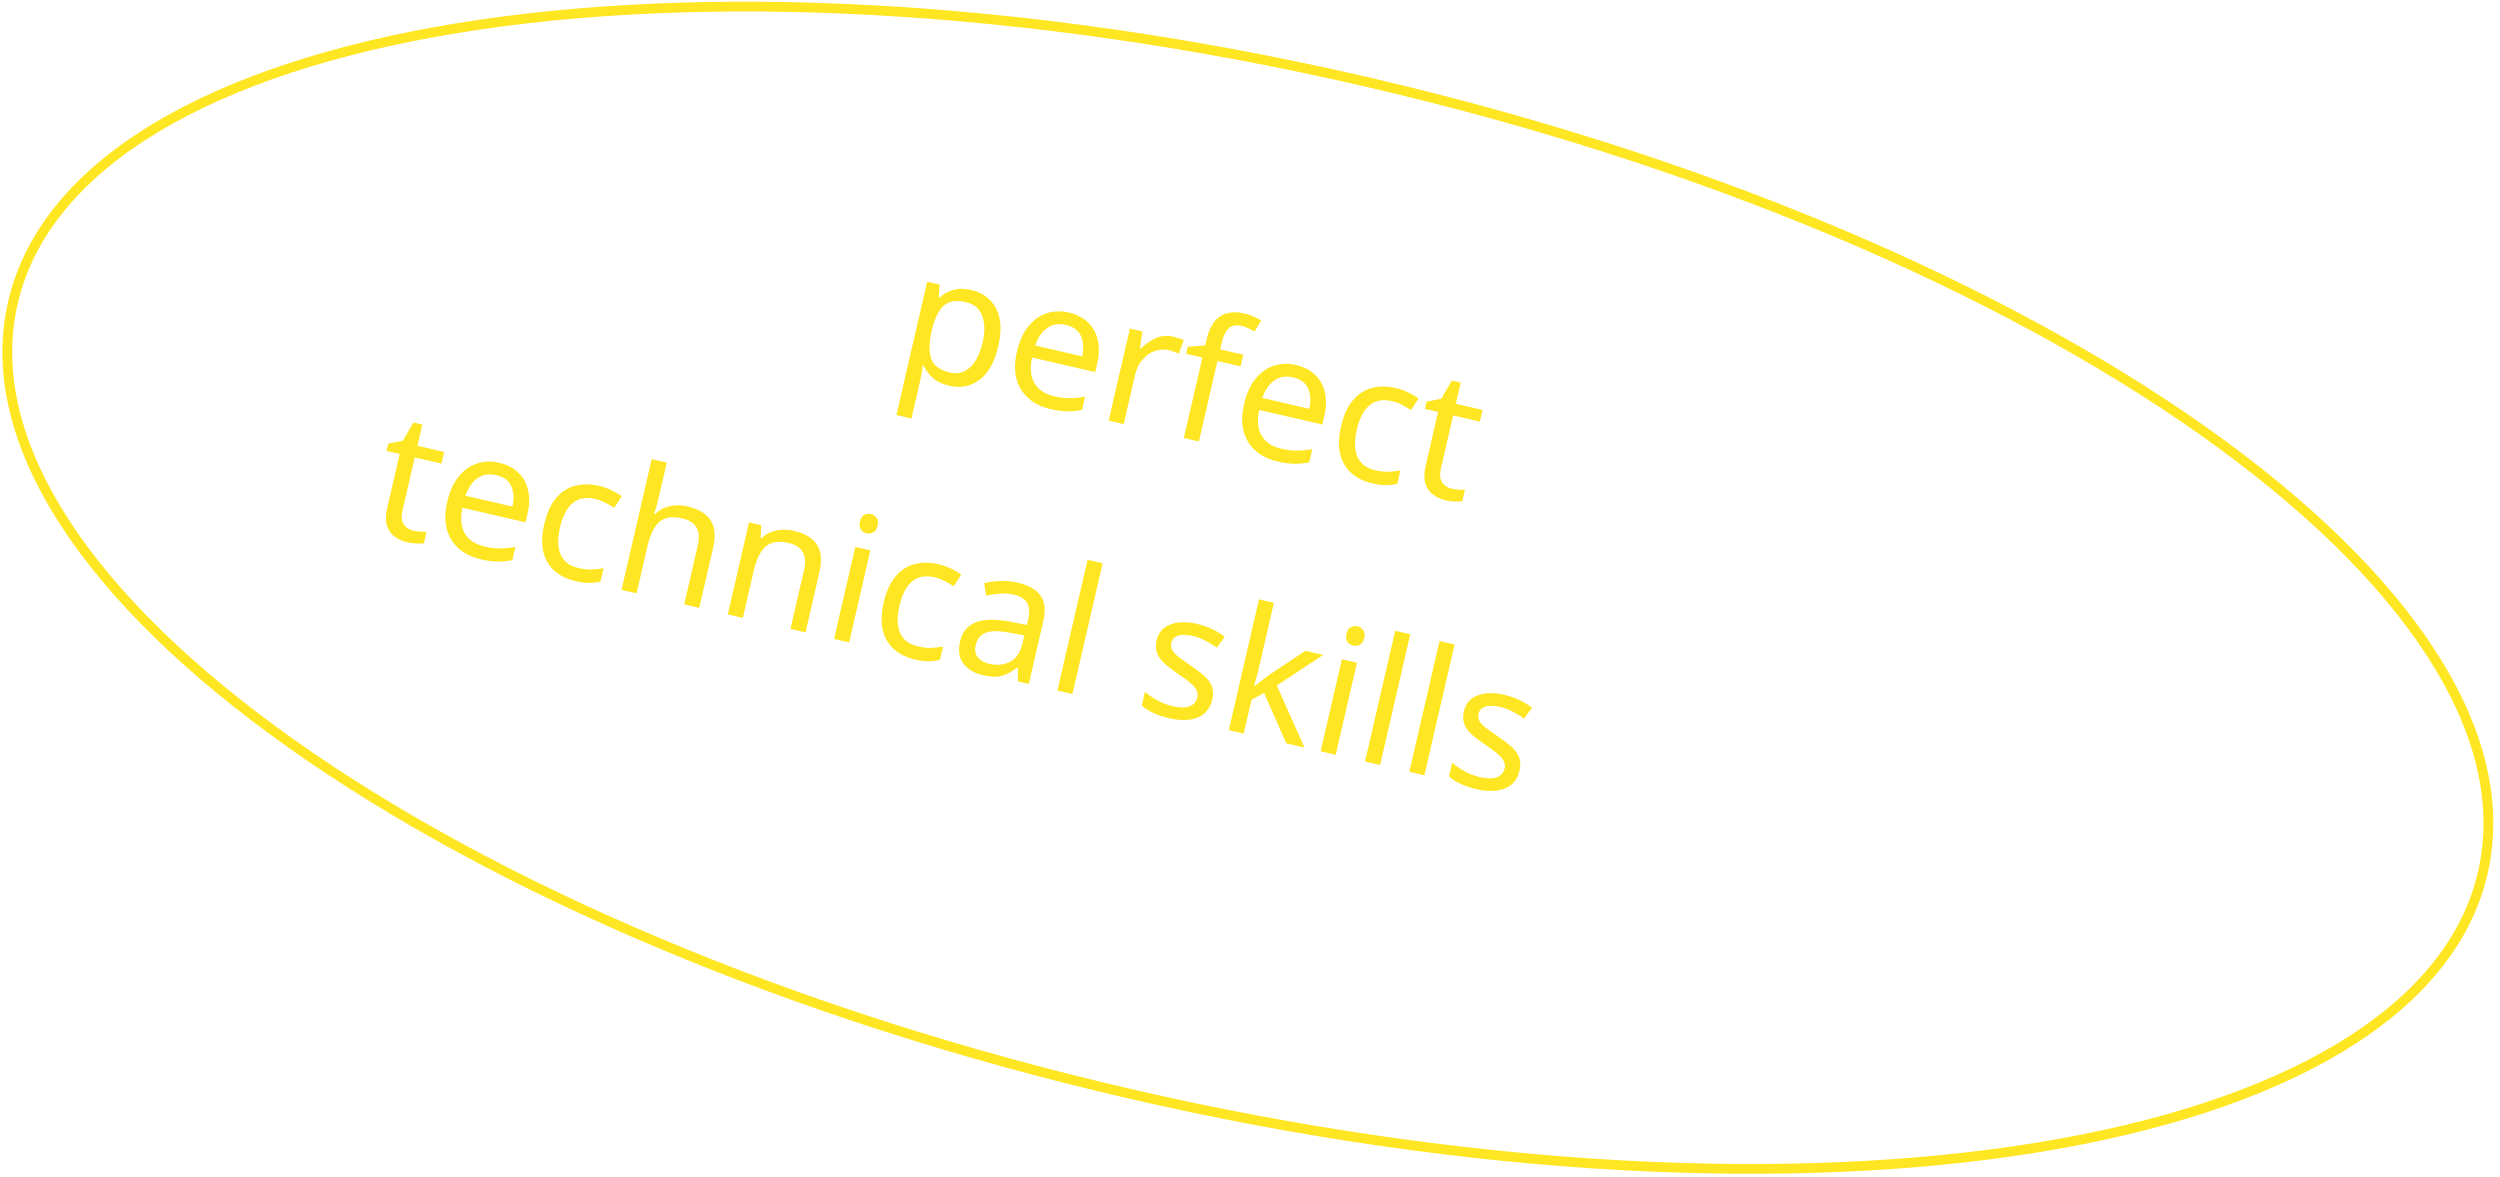
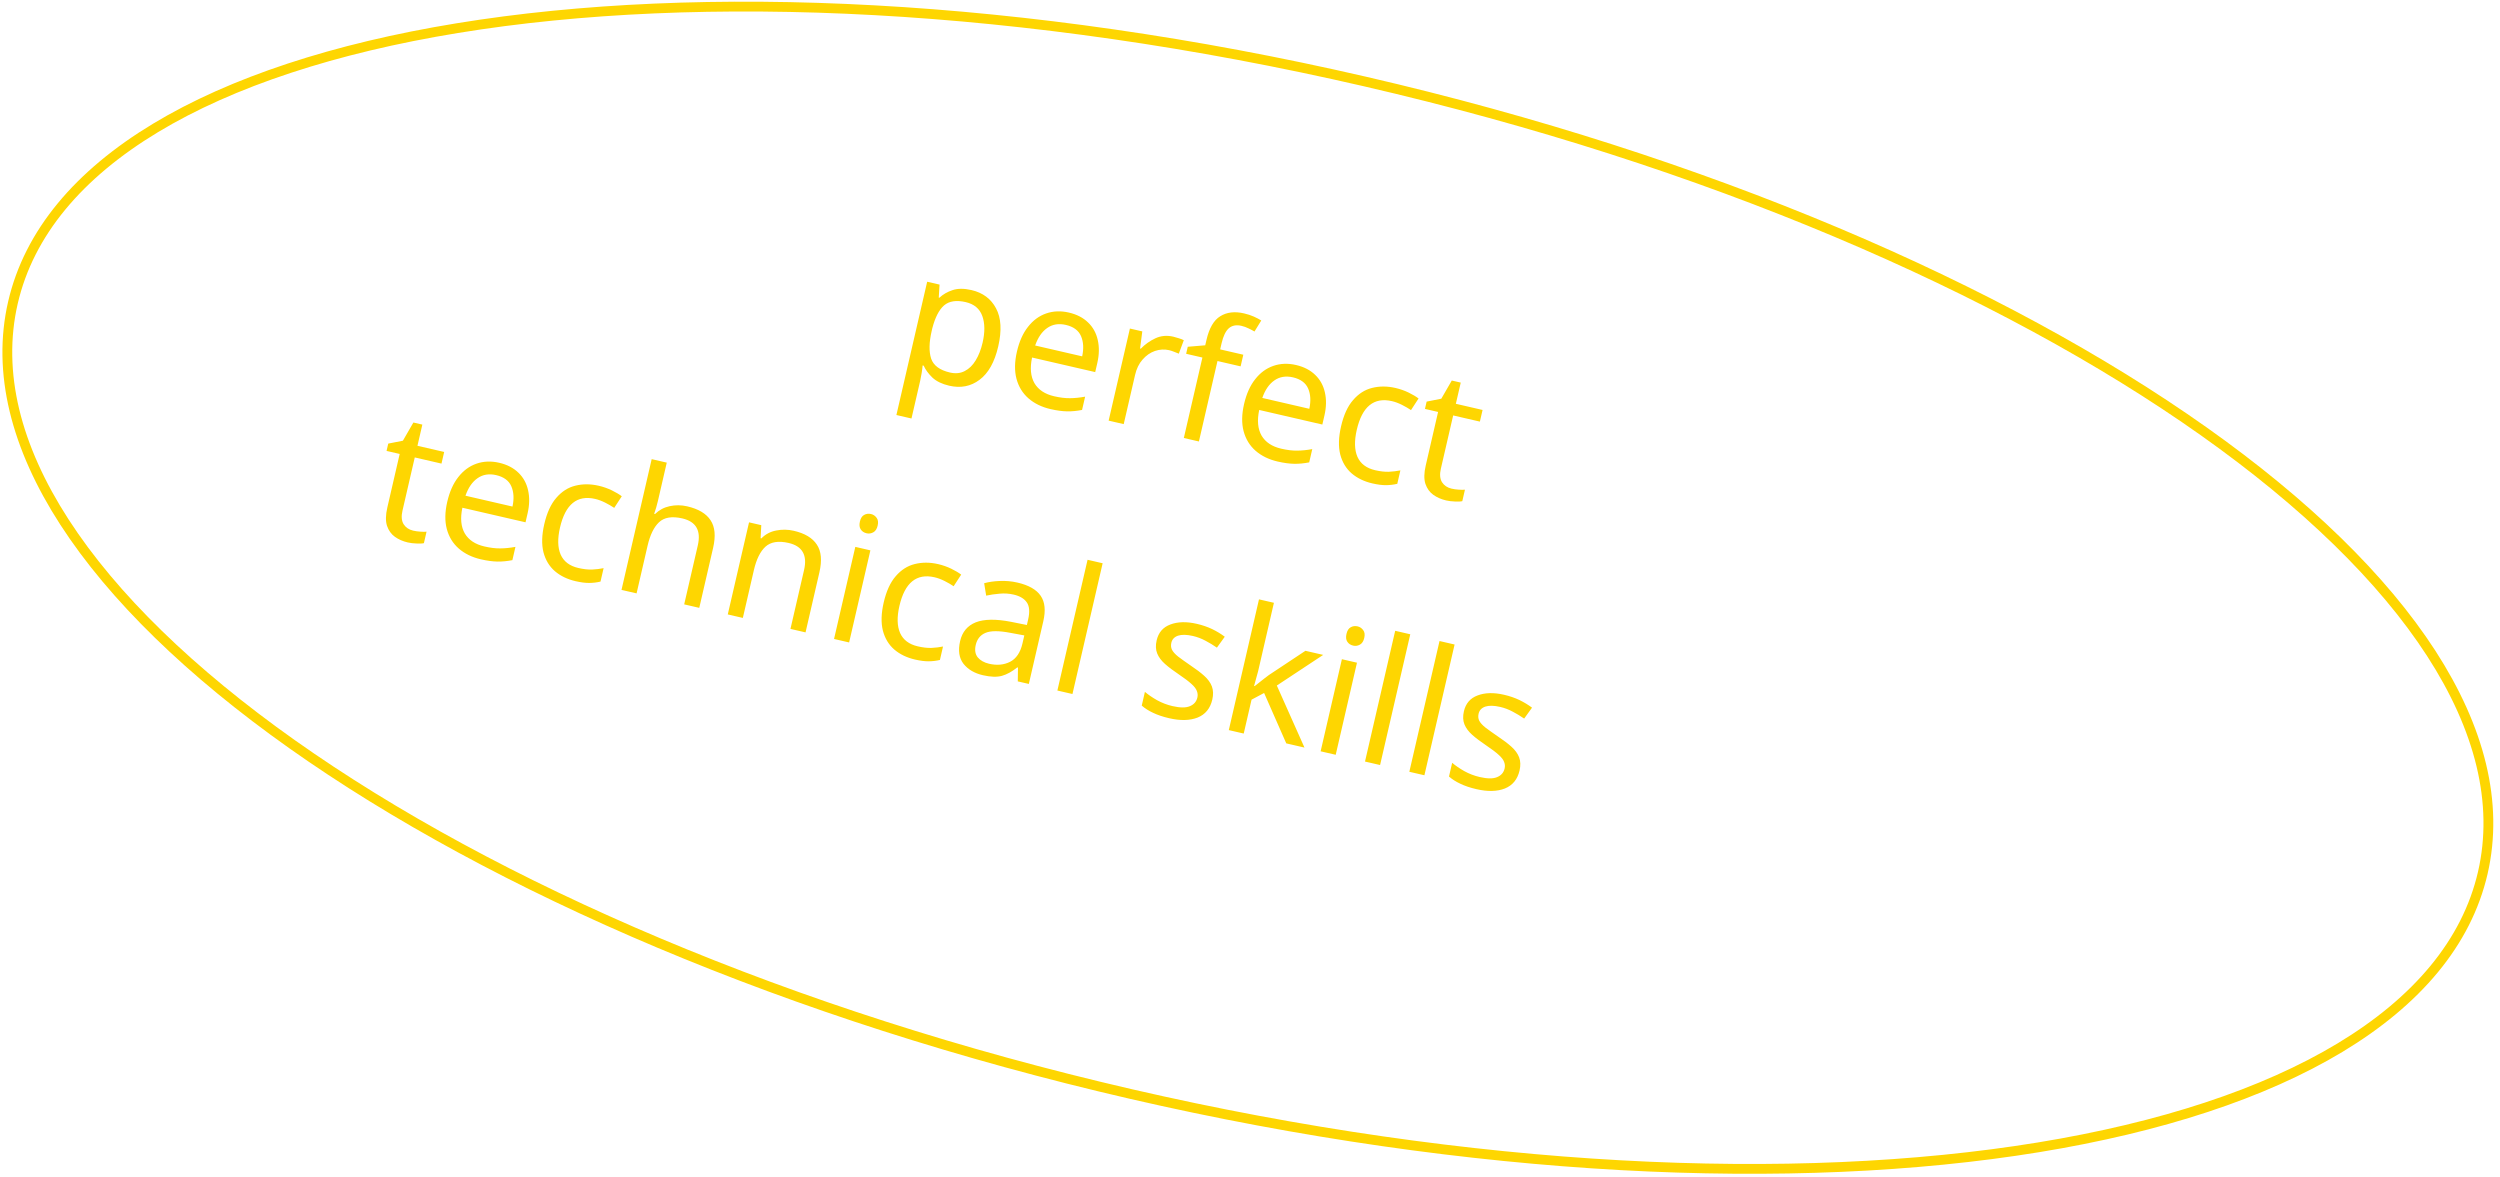
<svg xmlns="http://www.w3.org/2000/svg" height="120" viewBox="0 0 255 120" width="255">
  <g fill="none" fill-rule="evenodd" transform="matrix(.9743701 .2249511 -.2249511 .9743701 13.24143 -20.77258)">
-     <ellipse cx="129.276" cy="53" rx="129.276" ry="53" stroke="#ffe623" />
-     <text fill="#ffe623" font-family="SourceCodeRoman-Medium, Source Code Variable" font-size="18" font-weight="400">
+     <ellipse cx="129.276" cy="53" rx="129.276" ry="53" stroke="#fed601" />
+     <text fill="#fed601" font-family="SourceCodeRoman-Medium, Source Code Variable" font-size="18" font-weight="400">
      <tspan x="88.852" y="39.587">perfect </tspan>
      <tspan x="40.252" y="67.587">technical skills</tspan>
    </text>
  </g>
</svg>
